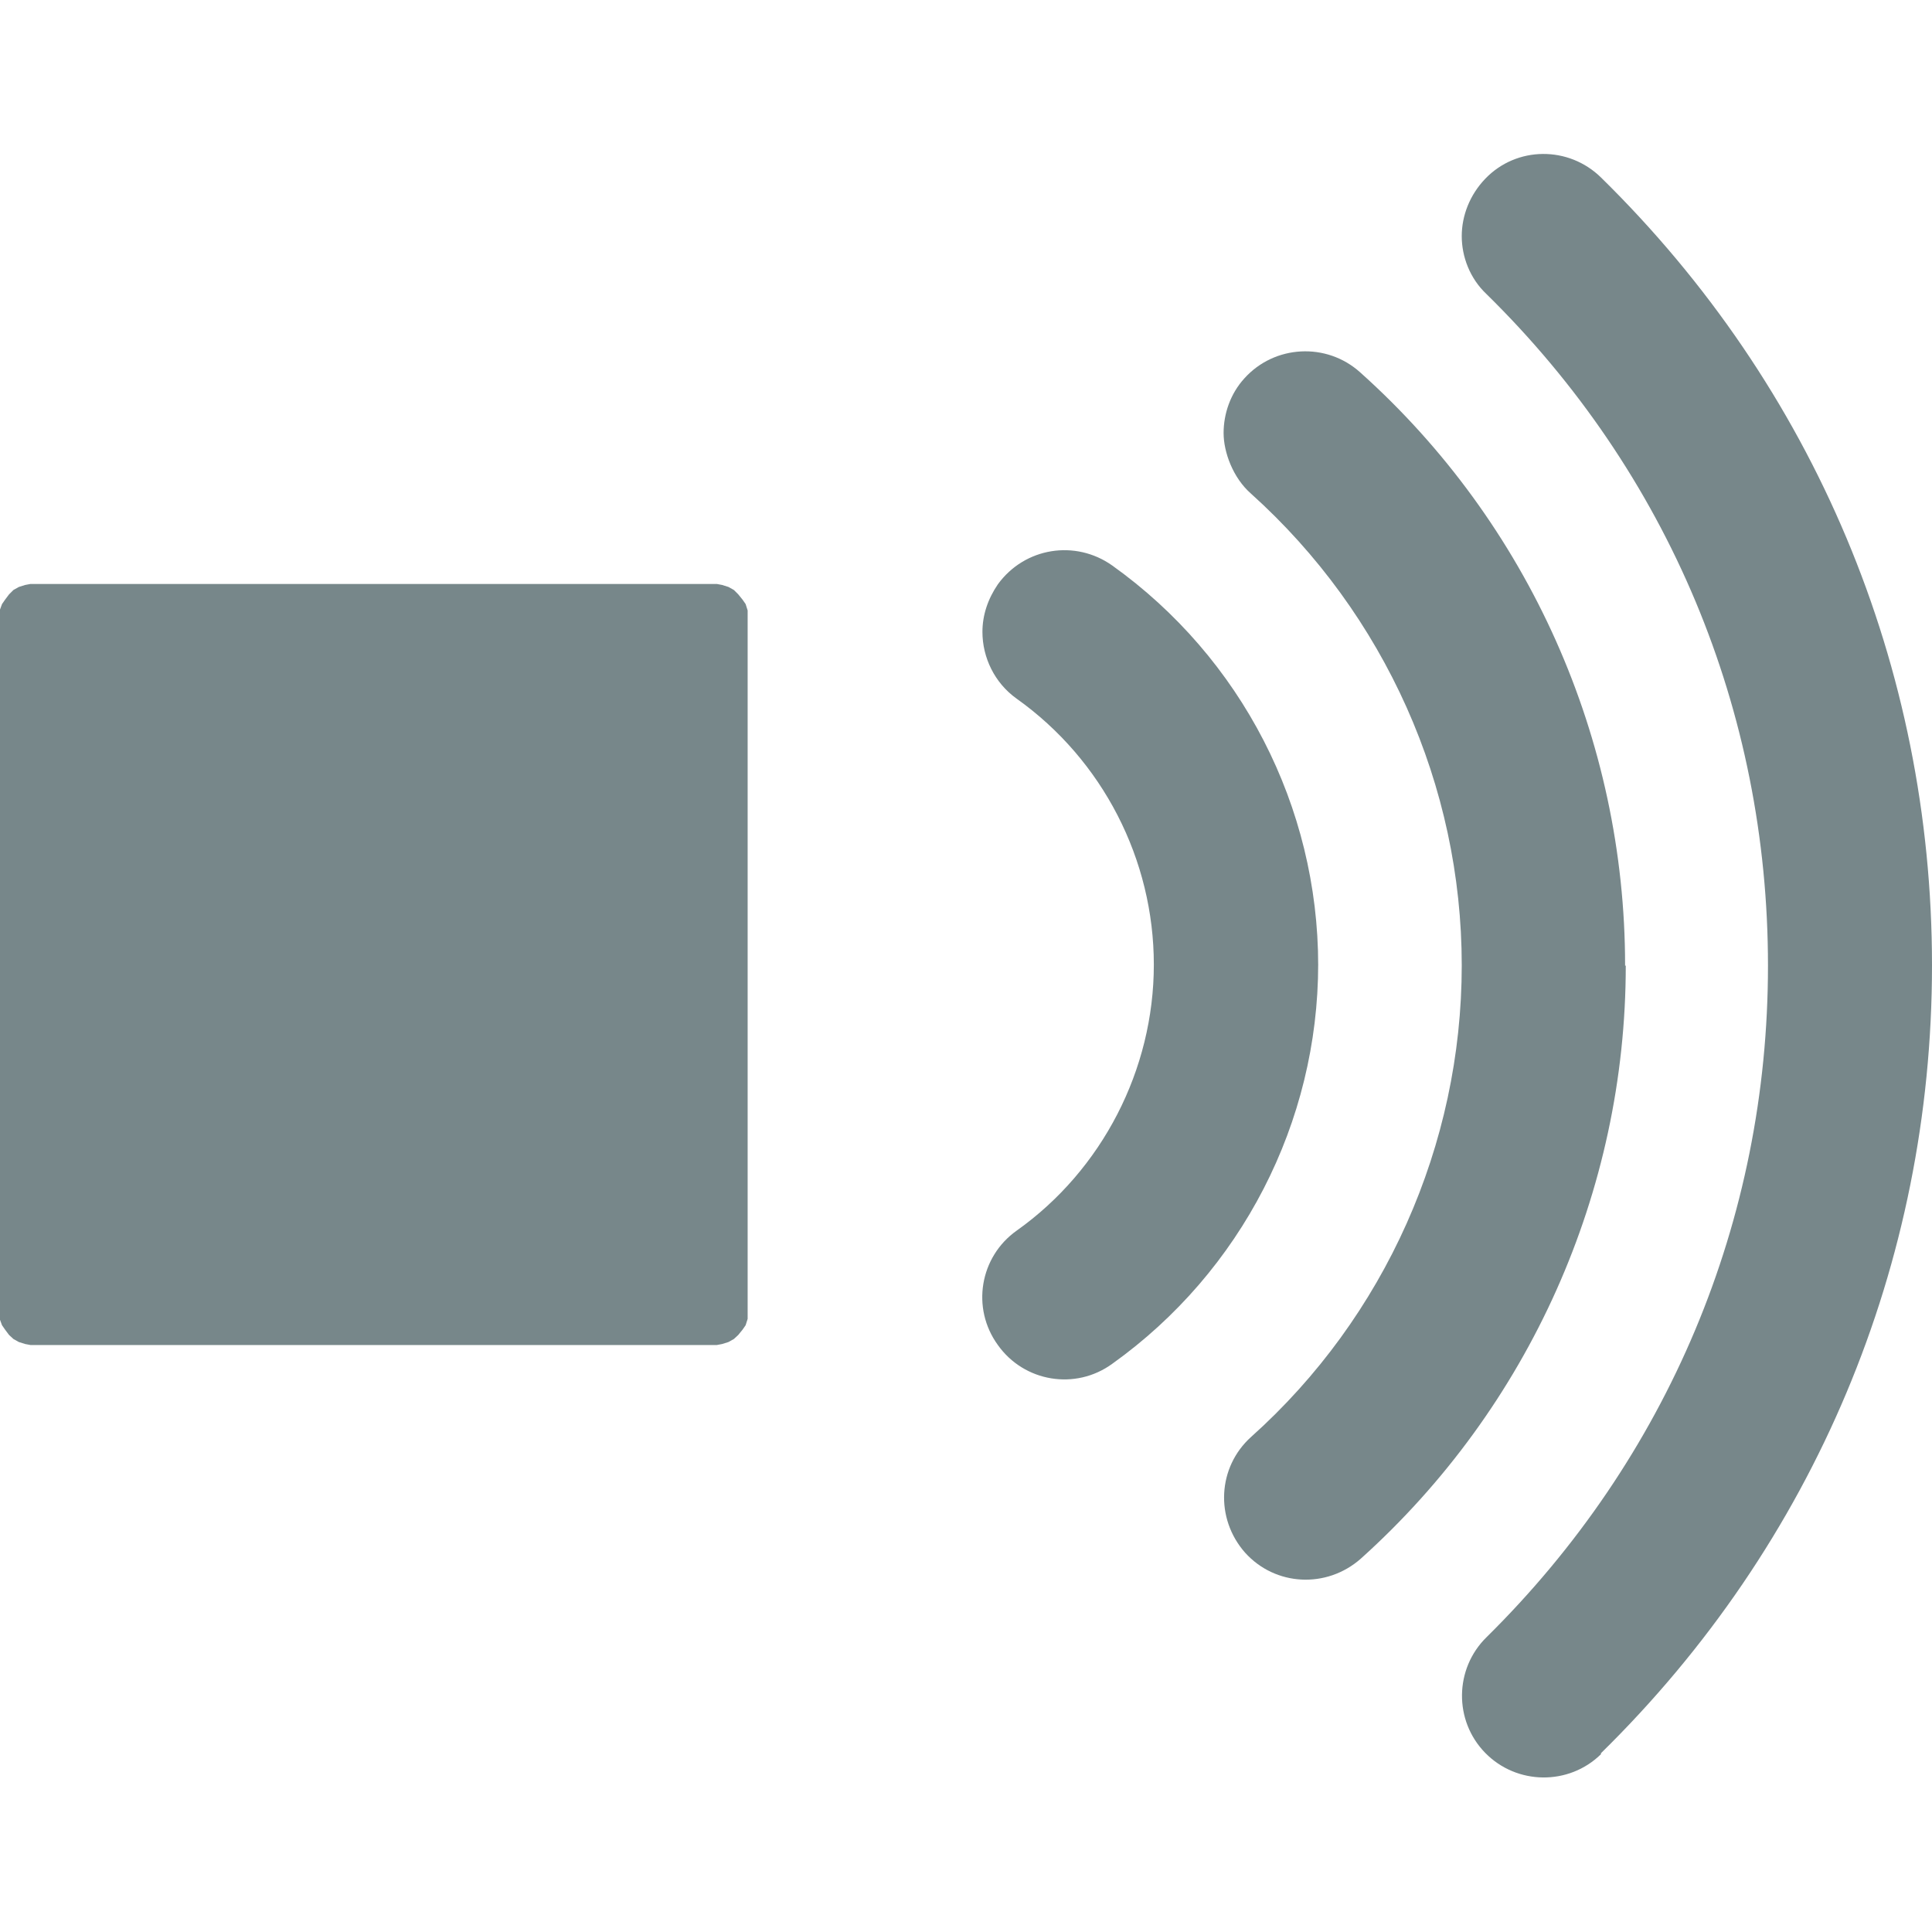
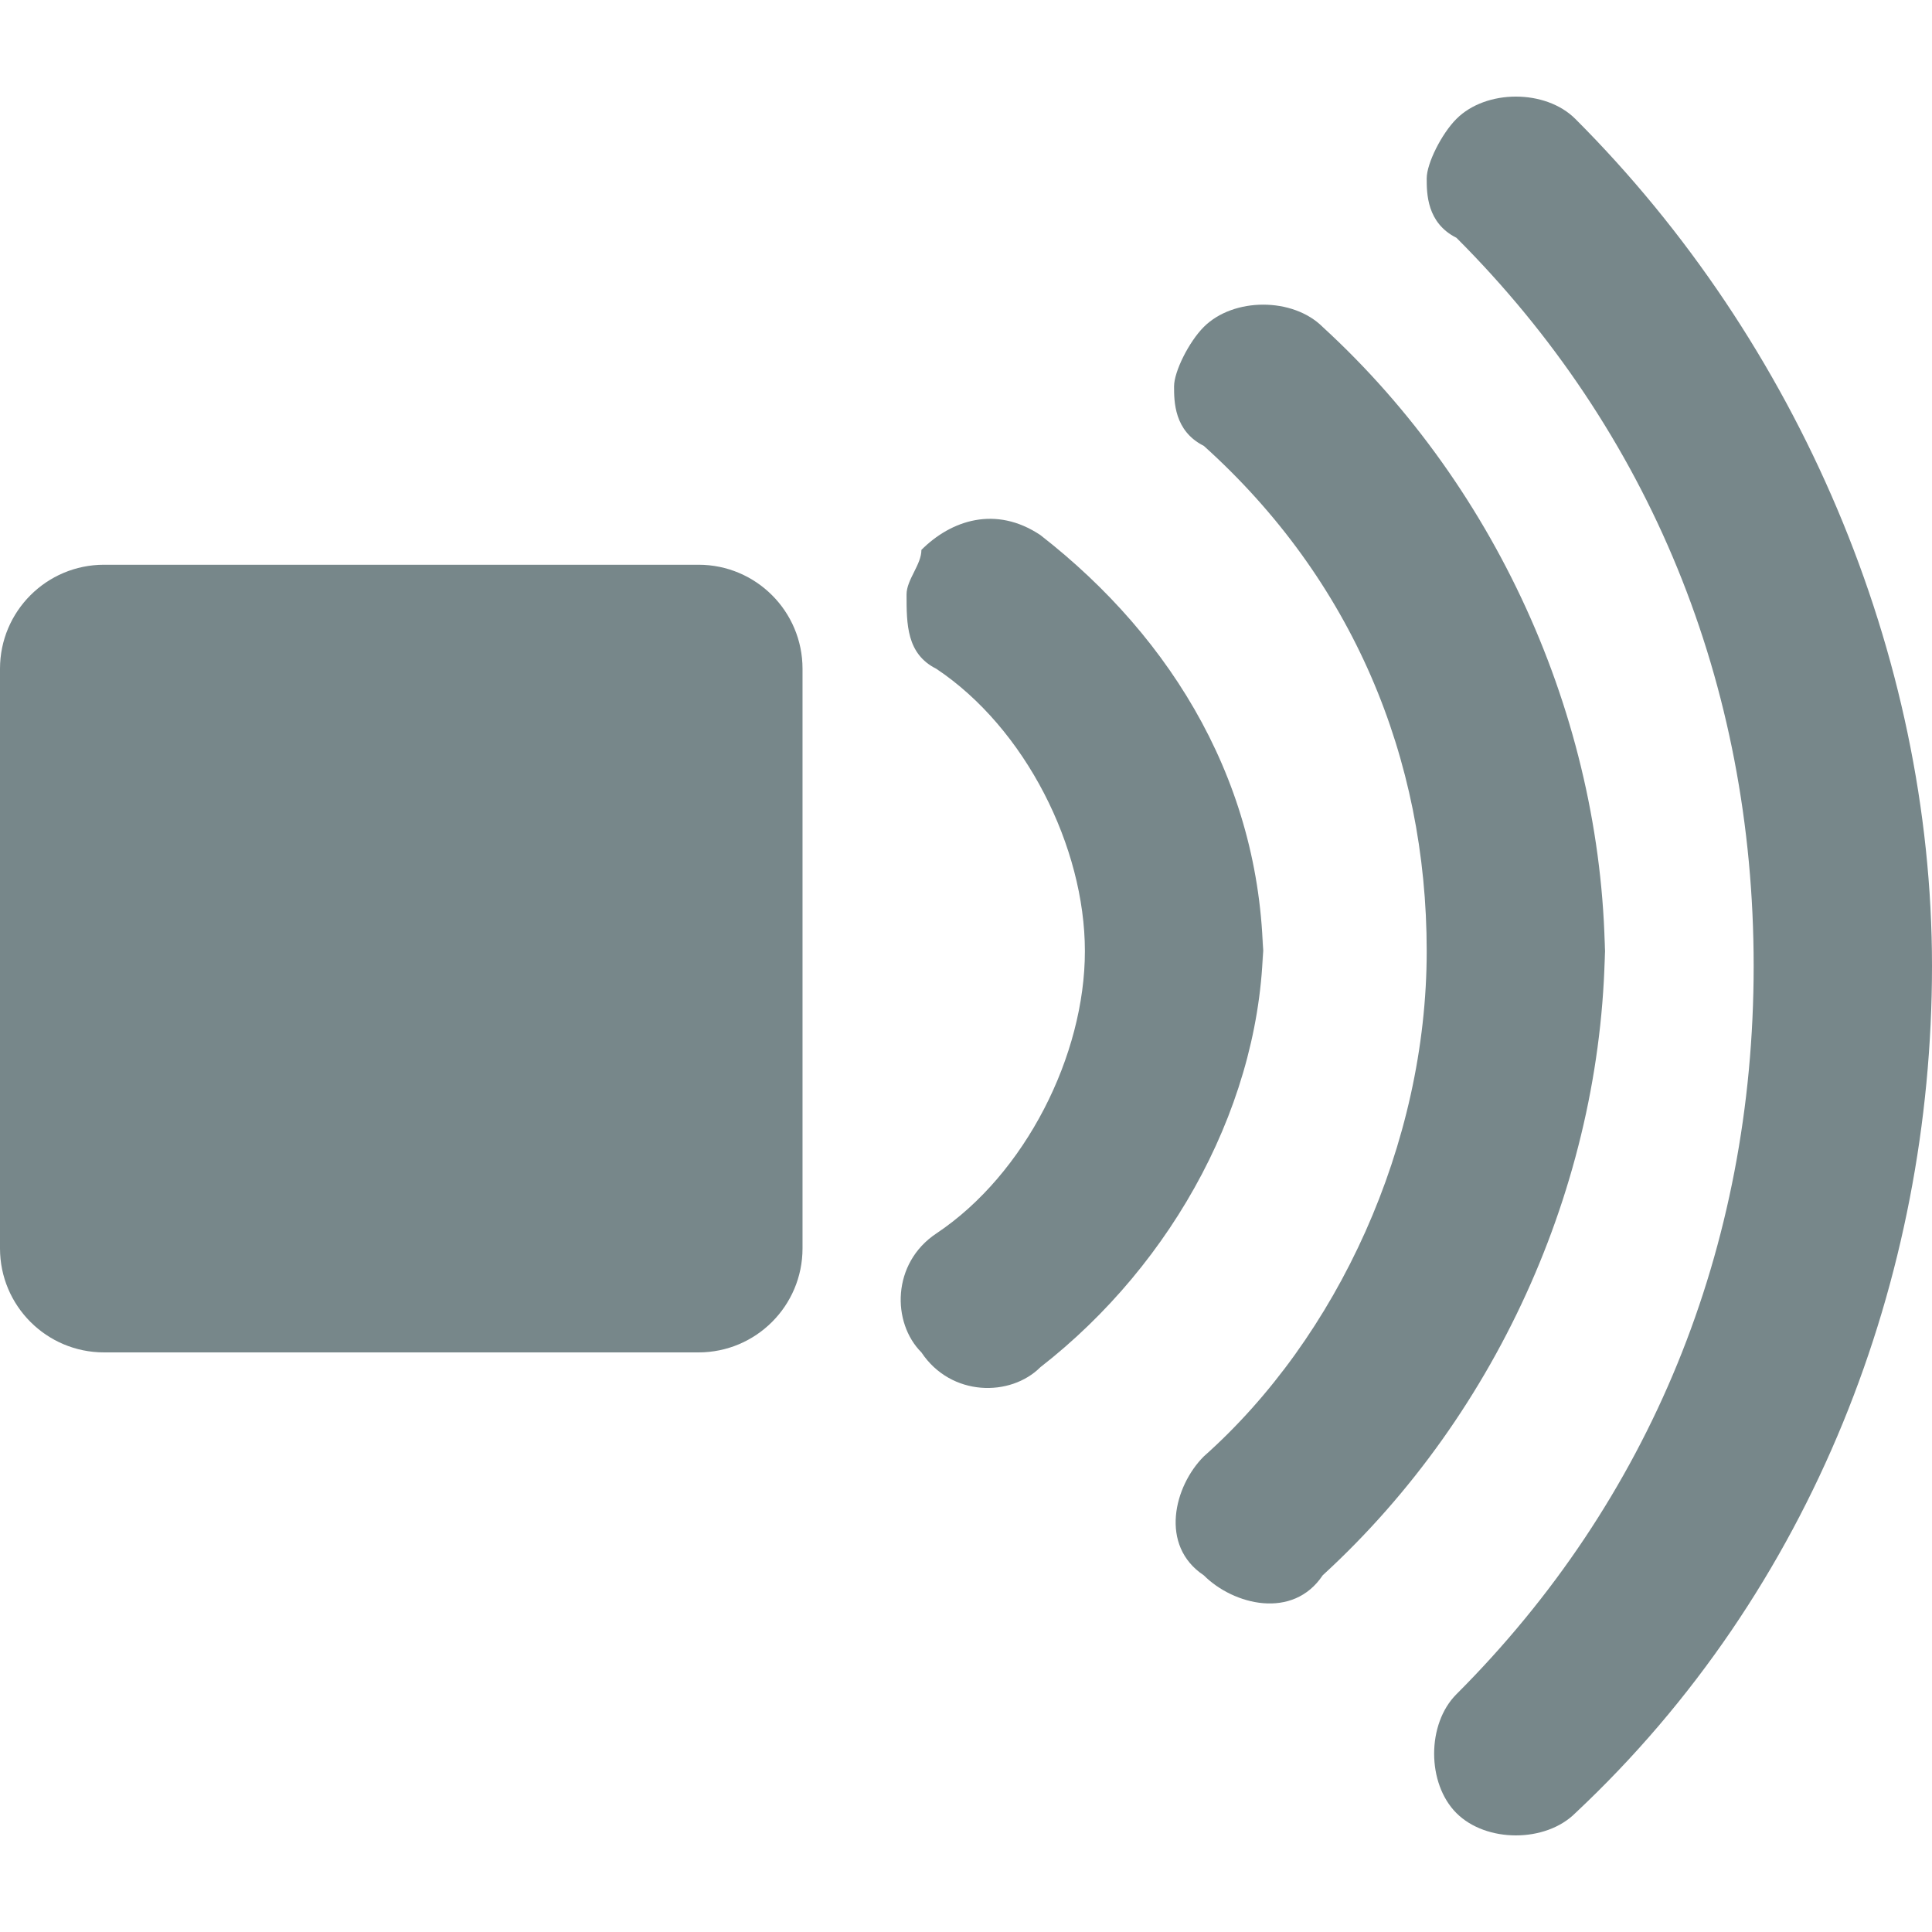
- <svg xmlns="http://www.w3.org/2000/svg" baseProfile="tiny" version="1.2" width="13" height="13" viewBox="0 0 576 512">
+ <svg xmlns="http://www.w3.org/2000/svg" version="1.1" width="13" height="13" viewBox="0 0 13 13">
  <g>
    <g id="Layer_1">
-       <path d="M393,255.8c0-47.3-22.9-91.7-61.4-119.2-11-7.8-26.1-5.4-34.1,5.6-3,4.4-4.6,9.2-4.6,14.2,0,7.6,3.6,15.2,10.2,19.9,25.7,18.3,40.9,48,40.9,79.3s-15.4,61.2-40.9,79.3c-11,7.8-13.6,23.1-5.6,34.1,7.8,11,23.1,13.6,34.1,5.6,38.5-27.5,61.4-72,61.4-119.2v.4Z" fill="#77878a" />
-       <path d="M484.5,255.8c0-67.4-28.7-131.8-79-176.8-10-9-25.5-8.2-34.5,1.8-4.2,4.6-6.2,10.6-6.2,16.3s2.8,13.4,8.2,18.1c39.9,35.9,62.8,87.1,62.8,140.6s-22.9,104.9-62.8,140.6c-10,9-10.8,24.3-1.8,34.5,9,10,24.3,10.8,34.5,1.8,50.2-45.1,79-109.5,79-176.8h-.2Z" fill="#77878a" />
-       <path d="M477.3,490.7c63.6-62.4,98.7-145.9,98.7-234.9s-35.1-172.5-98.7-234.9c-9.6-9.4-25.1-9.4-34.5.4-4.6,4.8-7,11-7,17.1s2.4,12.6,7.4,17.3c54.2,53.2,83.9,124.2,83.9,200.2s-29.9,146.9-83.9,200.2c-9.6,9.4-9.8,24.9-.4,34.5,9.4,9.6,24.9,9.8,34.5.4v-.4Z" fill="#77878a" />
-       <path id="stop" d="M222.9,151.9v209.3l-.6,1.9-.9,1.3-1.3,1.6-1.3,1.2-1.6.9-1.9.6-1.6.3H9.1l-1.6-.3-1.9-.6-1.6-.9-1.3-1.2-1.2-1.6-.9-1.3-.7-1.9v-211.2l.7-1.9.9-1.3,1.2-1.6,1.3-1.3,1.6-.9,1.9-.6,1.6-.3h204.6l1.6.3,1.9.6,1.6.9,1.3,1.3,1.3,1.6.9,1.3.6,1.9v1.9Z" fill="#77878a" fill-rule="evenodd" />
+       <rect x="-1.1" y="5.7" width="15.2" height="1.4" rx=".7" ry=".7" transform="translate(5.6 -2.7) rotate(39.5)" display="none" fill="#77878a" />
+       <rect y="3.8" width="5.4" height="5.3" rx=".7" ry=".7" fill="#77878a" />
+       <g>
+         <path d="M8.5,6.5c0-1.2-.6-2.2-1.5-2.9-.3-.2-.6-.1-.8.1,0,.1-.1.2-.1.3,0,.2,0,.4.2.5.6.4,1,1.2,1,1.9s-.4,1.5-1,1.9c-.3.2-.3.6-.1.8.2.3.6.3.8.1.9-.7,1.5-1.8,1.5-2.9h0Z" fill="#77878a" />
+         <path d="M10.8,6.5c0-1.6-.7-3.2-1.9-4.3-.2-.2-.6-.2-.8,0-.1.1-.2.3-.2.4s0,.3.2.4c1,.9,1.5,2.1,1.5,3.4s-.6,2.6-1.5,3.4c-.2.2-.3.6,0,.8.2.2.6.3.8,0,1.2-1.1,1.9-2.7,1.9-4.3h0Z" fill="#77878a" />
+         <path d="M10.6,12.2c1.6-1.5,2.4-3.6,2.4-5.7s-.9-4.2-2.4-5.7c-.2-.2-.6-.2-.8,0-.1.1-.2.3-.2.4s0,.3.2.4c1.3,1.3,2,3,2,4.9s-.7,3.6-2,4.9c-.2.2-.2.6,0,.8s.6.2.8,0h0s0,0,0,0Z" fill="#77878a" />
+       </g>
    </g>
  </g>
</svg>
